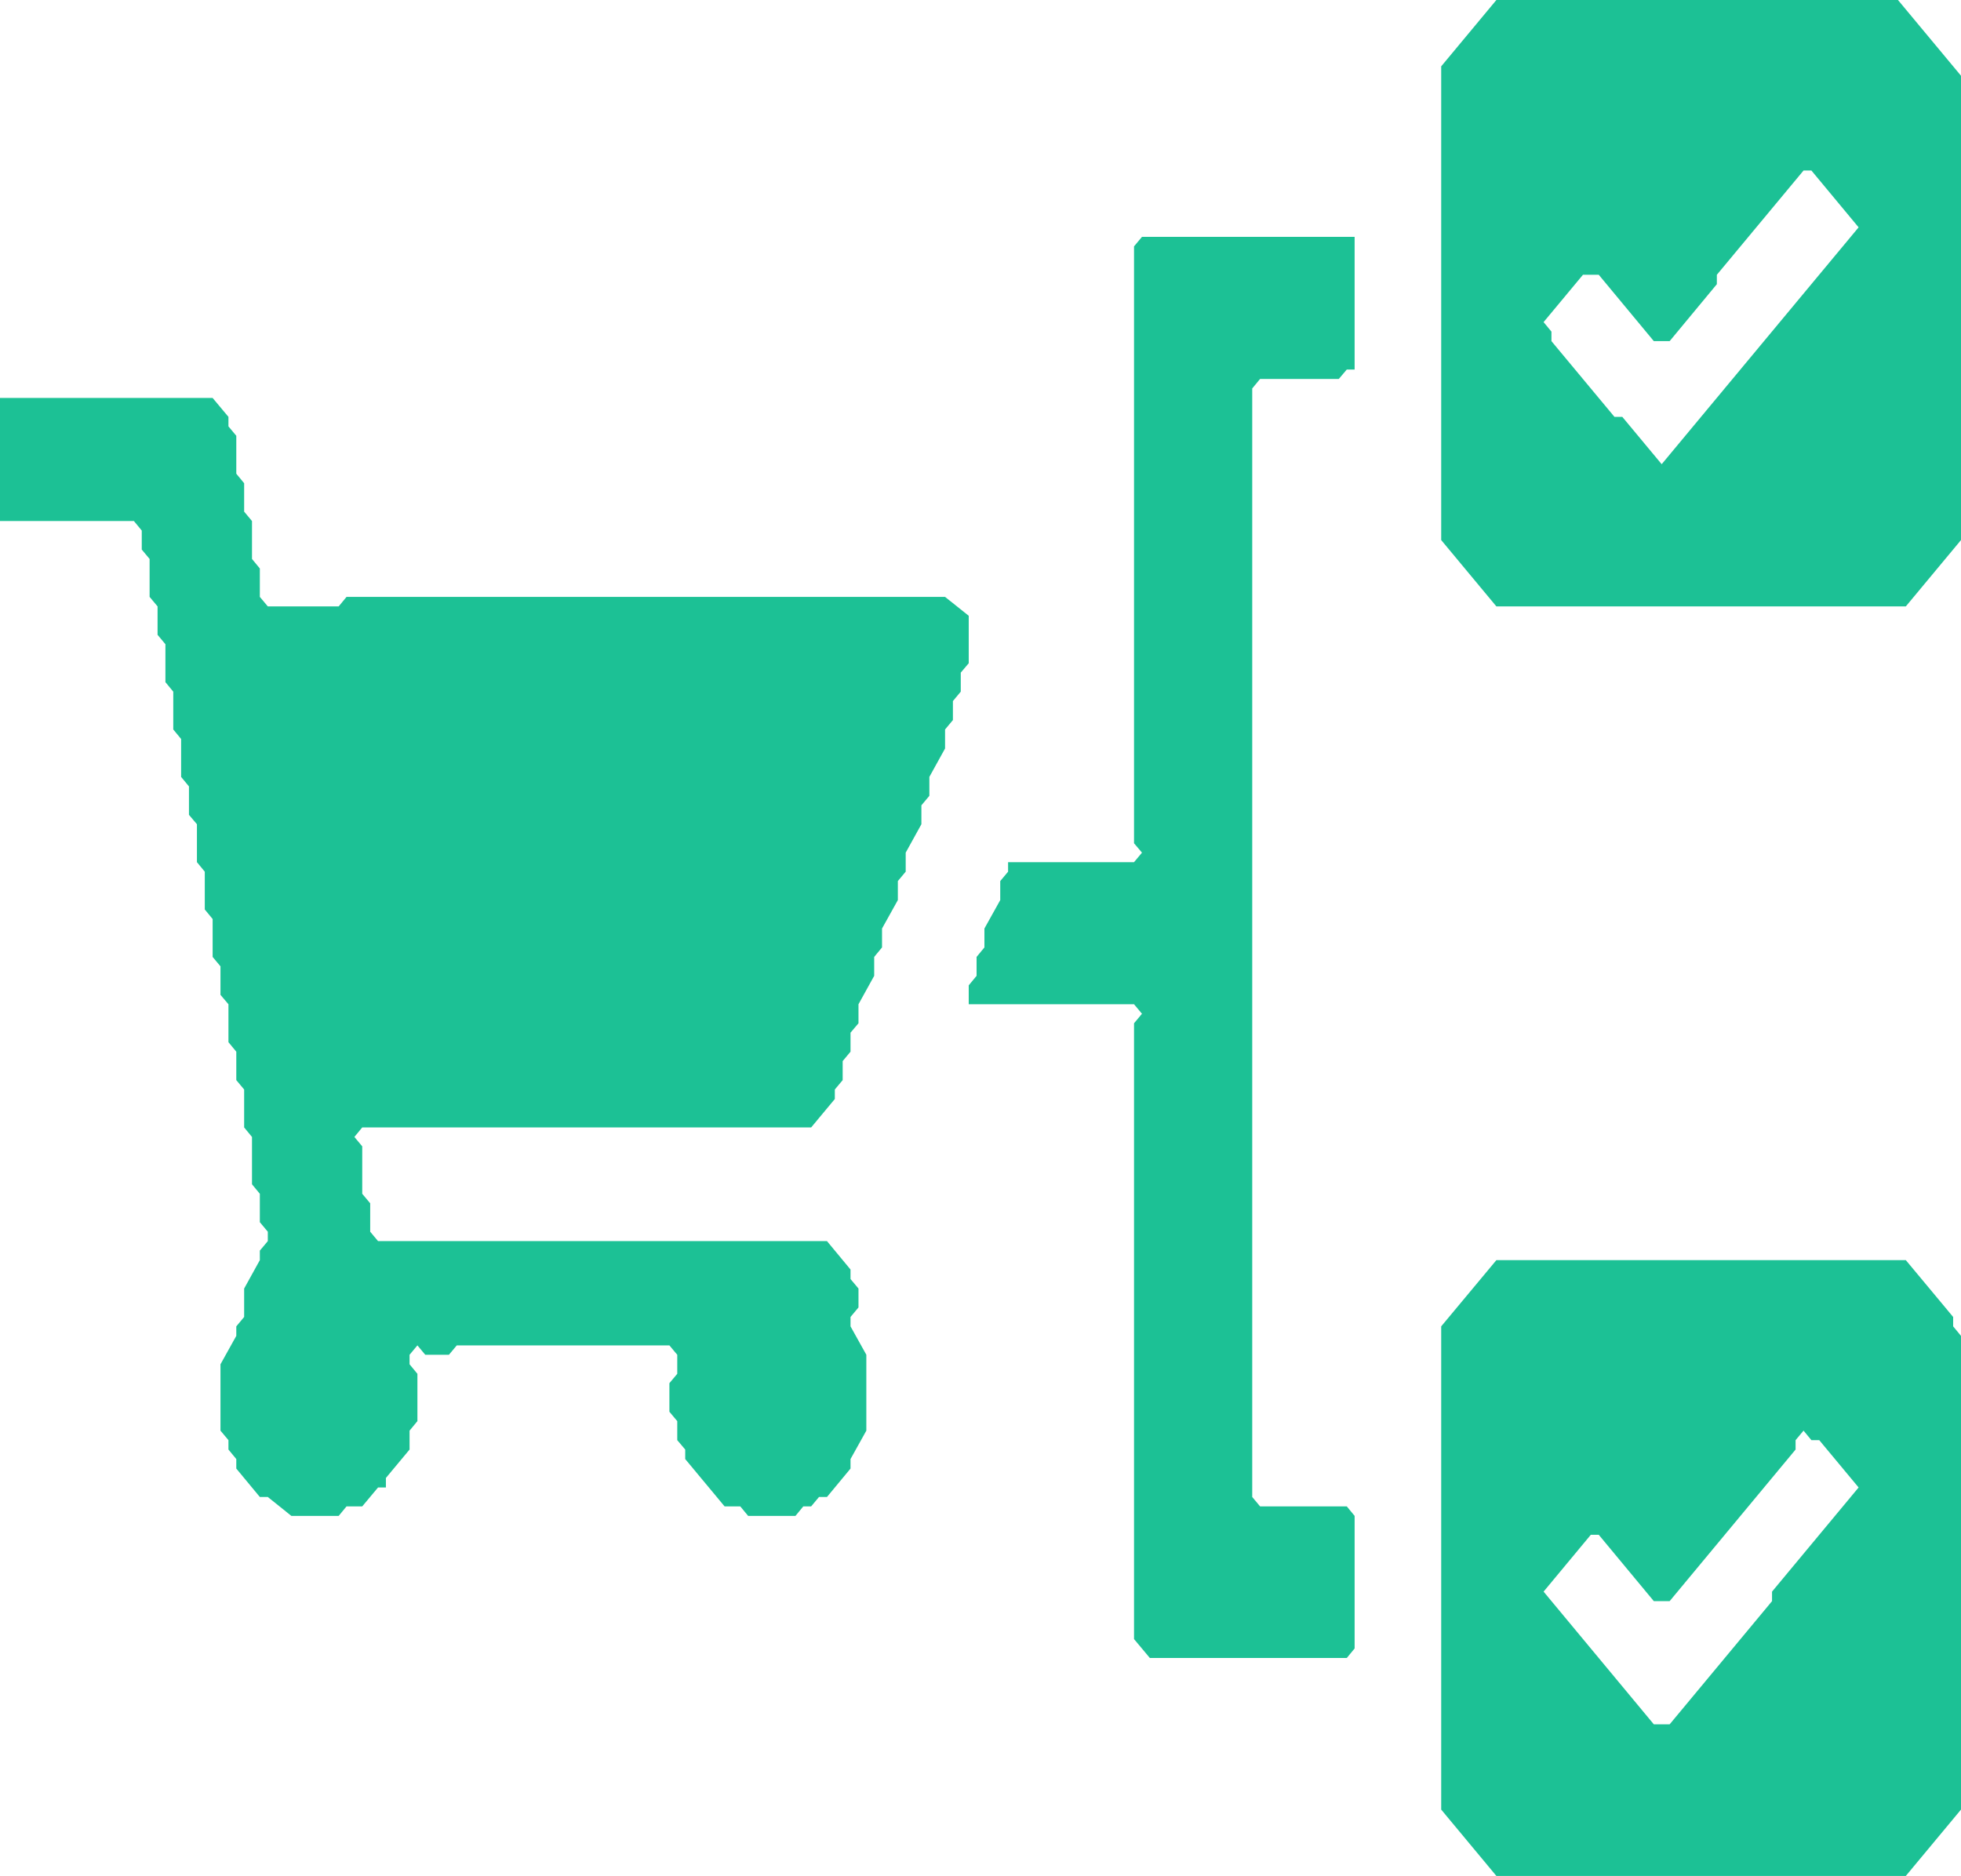
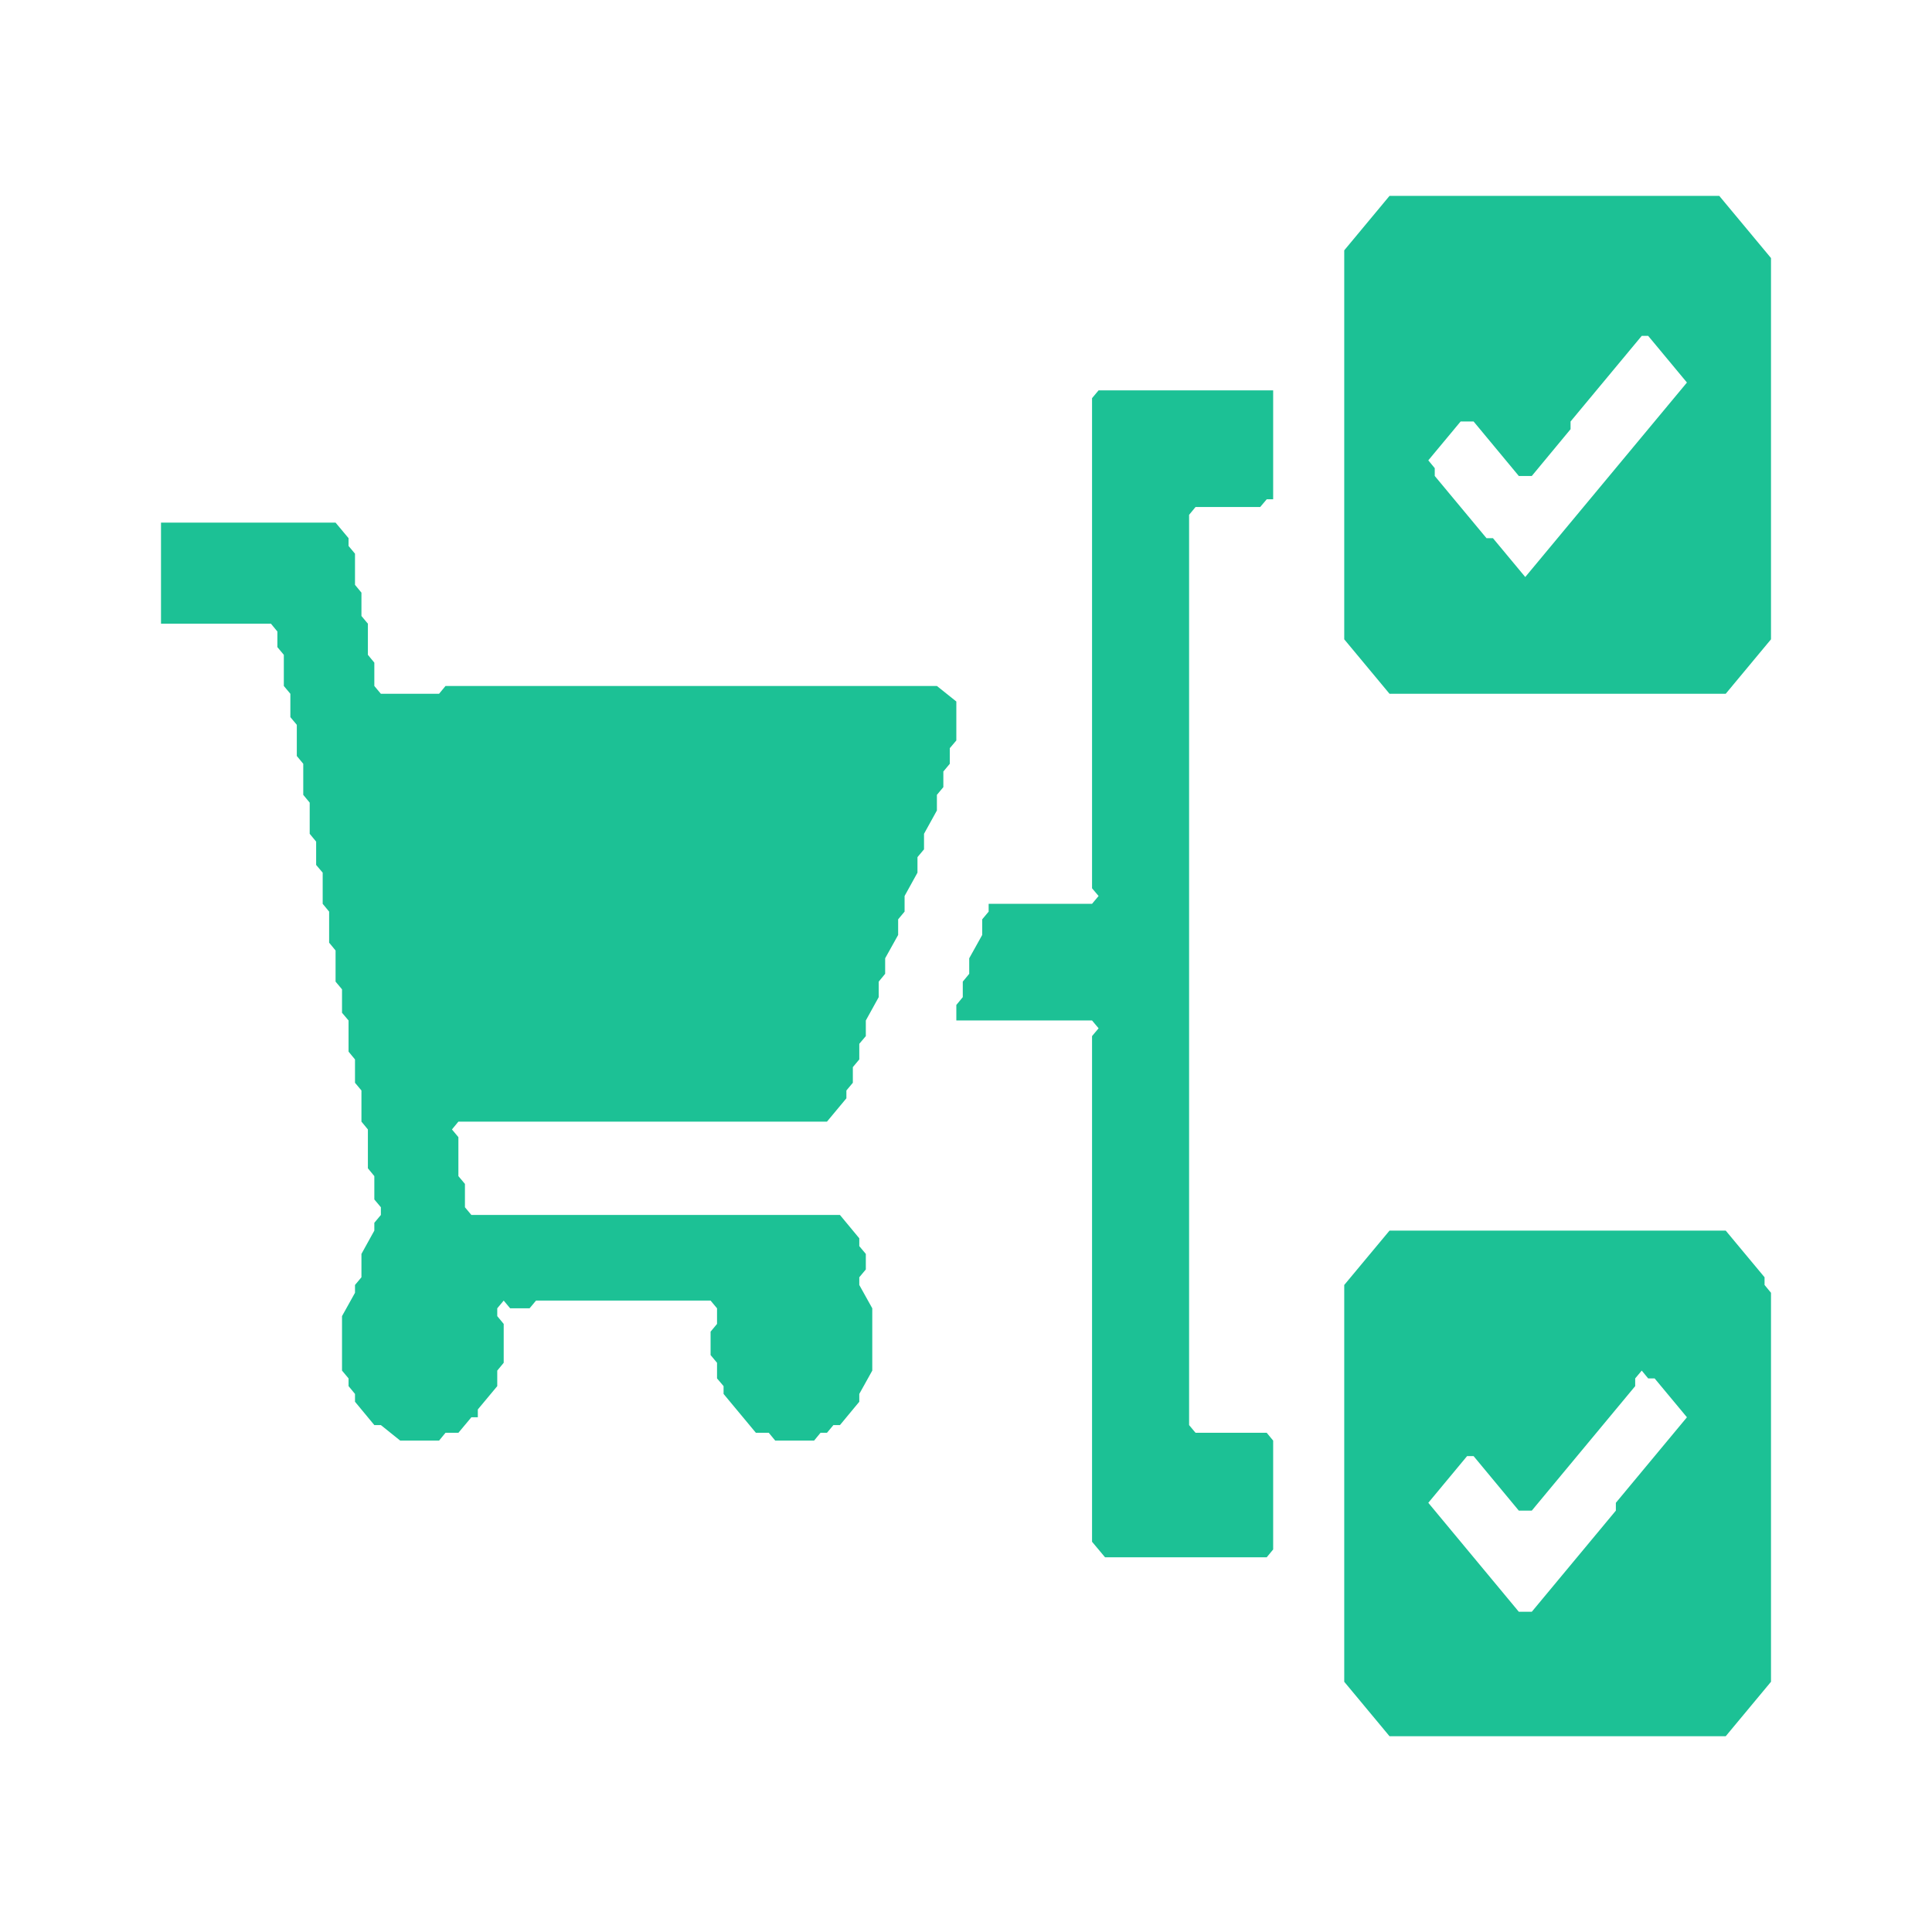
- <svg xmlns="http://www.w3.org/2000/svg" preserveAspectRatio="none" overflow="visible" style="display: block;" width="16.49" height="15.777" viewBox="0 0 16.49 15.777" fill="none">
+ <svg xmlns="http://www.w3.org/2000/svg" preserveAspectRatio="xMidYMid meet" width="24" height="24" viewBox="-1.649 -2.006 19.788 19.788" fill="none">
  <path id="Vector" fill-rule="evenodd" clip-rule="evenodd" d="M12.583 10.598L12.119 11.155V15.219L12.583 15.777H16.026L16.49 15.219V11.235L16.424 11.155V11.076L16.026 10.598H12.583ZM15.629 12.51L14.901 13.386V13.466L14.04 14.502H13.907L12.98 13.386L13.377 12.908H13.444L13.907 13.466H14.04L15.099 12.191V12.112L15.166 12.032L15.232 12.112H15.298L15.629 12.51ZM0 3.347V4.382H1.126L1.192 4.462V4.622L1.258 4.701V5.02L1.325 5.1V5.339L1.391 5.418V5.737L1.457 5.817V6.135L1.523 6.215V6.534L1.589 6.614V6.853L1.656 6.932V7.251L1.722 7.331V7.649L1.788 7.729V8.048L1.854 8.127V8.367L1.921 8.446V8.765L1.987 8.845V9.084L2.053 9.163V9.482L2.119 9.562V9.96L2.185 10.04V10.279L2.252 10.359V10.438L2.185 10.518V10.598L2.053 10.837V11.076L1.987 11.155V11.235L1.854 11.474V12.032L1.921 12.112V12.191L1.987 12.271V12.351L2.185 12.59H2.252L2.45 12.749H2.848L2.914 12.669H3.046L3.179 12.51H3.245V12.43L3.444 12.191V12.032L3.51 11.952V11.554L3.444 11.474V11.394L3.51 11.315L3.576 11.394H3.775L3.841 11.315H5.629L5.695 11.394V11.554L5.629 11.633V11.873L5.695 11.952V12.112L5.762 12.191V12.271L6.093 12.669H6.225L6.291 12.749H6.689L6.755 12.669H6.821L6.887 12.59H6.954L7.152 12.351V12.271L7.285 12.032V11.394L7.152 11.155V11.076L7.219 10.996V10.837L7.152 10.757V10.677L6.954 10.438H3.179L3.113 10.359V10.12L3.046 10.04V9.641L2.98 9.562L3.046 9.482H6.821L7.02 9.243V9.163L7.086 9.084V8.924L7.152 8.845V8.685L7.219 8.606V8.446L7.351 8.207V8.048L7.417 7.968V7.809L7.55 7.57V7.41L7.616 7.331V7.171L7.748 6.932V6.773L7.815 6.693V6.534L7.947 6.295V6.135L8.013 6.056V5.896L8.079 5.817V5.657L8.146 5.578V5.179L7.947 5.02H2.914L2.848 5.1H2.252L2.185 5.02V4.781L2.119 4.701V4.382L2.053 4.303V4.064L1.987 3.984V3.665L1.921 3.586V3.506L1.788 3.347H0ZM9.603 1.992L9.536 2.072V7.092L9.603 7.171L9.536 7.251H8.477V7.331L8.411 7.41V7.57L8.278 7.809V7.968L8.212 8.048V8.207L8.146 8.287V8.446H9.536L9.603 8.526L9.536 8.606V13.785L9.669 13.944H11.325L11.391 13.864V12.749L11.325 12.669H10.596L10.53 12.59V3.267L10.596 3.187H11.258L11.325 3.108H11.391V1.992H9.603ZM12.583 0L12.119 0.558V4.542L12.583 5.1H16.026L16.49 4.542V0.637L15.96 0H12.583ZM15.629 1.912L13.973 3.904L13.642 3.506H13.576L13.046 2.869V2.789L12.98 2.709L13.311 2.311H13.444L13.907 2.869H14.04L14.437 2.39V2.311L15.166 1.434H15.232L15.629 1.912Z" fill="#1CC195" />
</svg>
